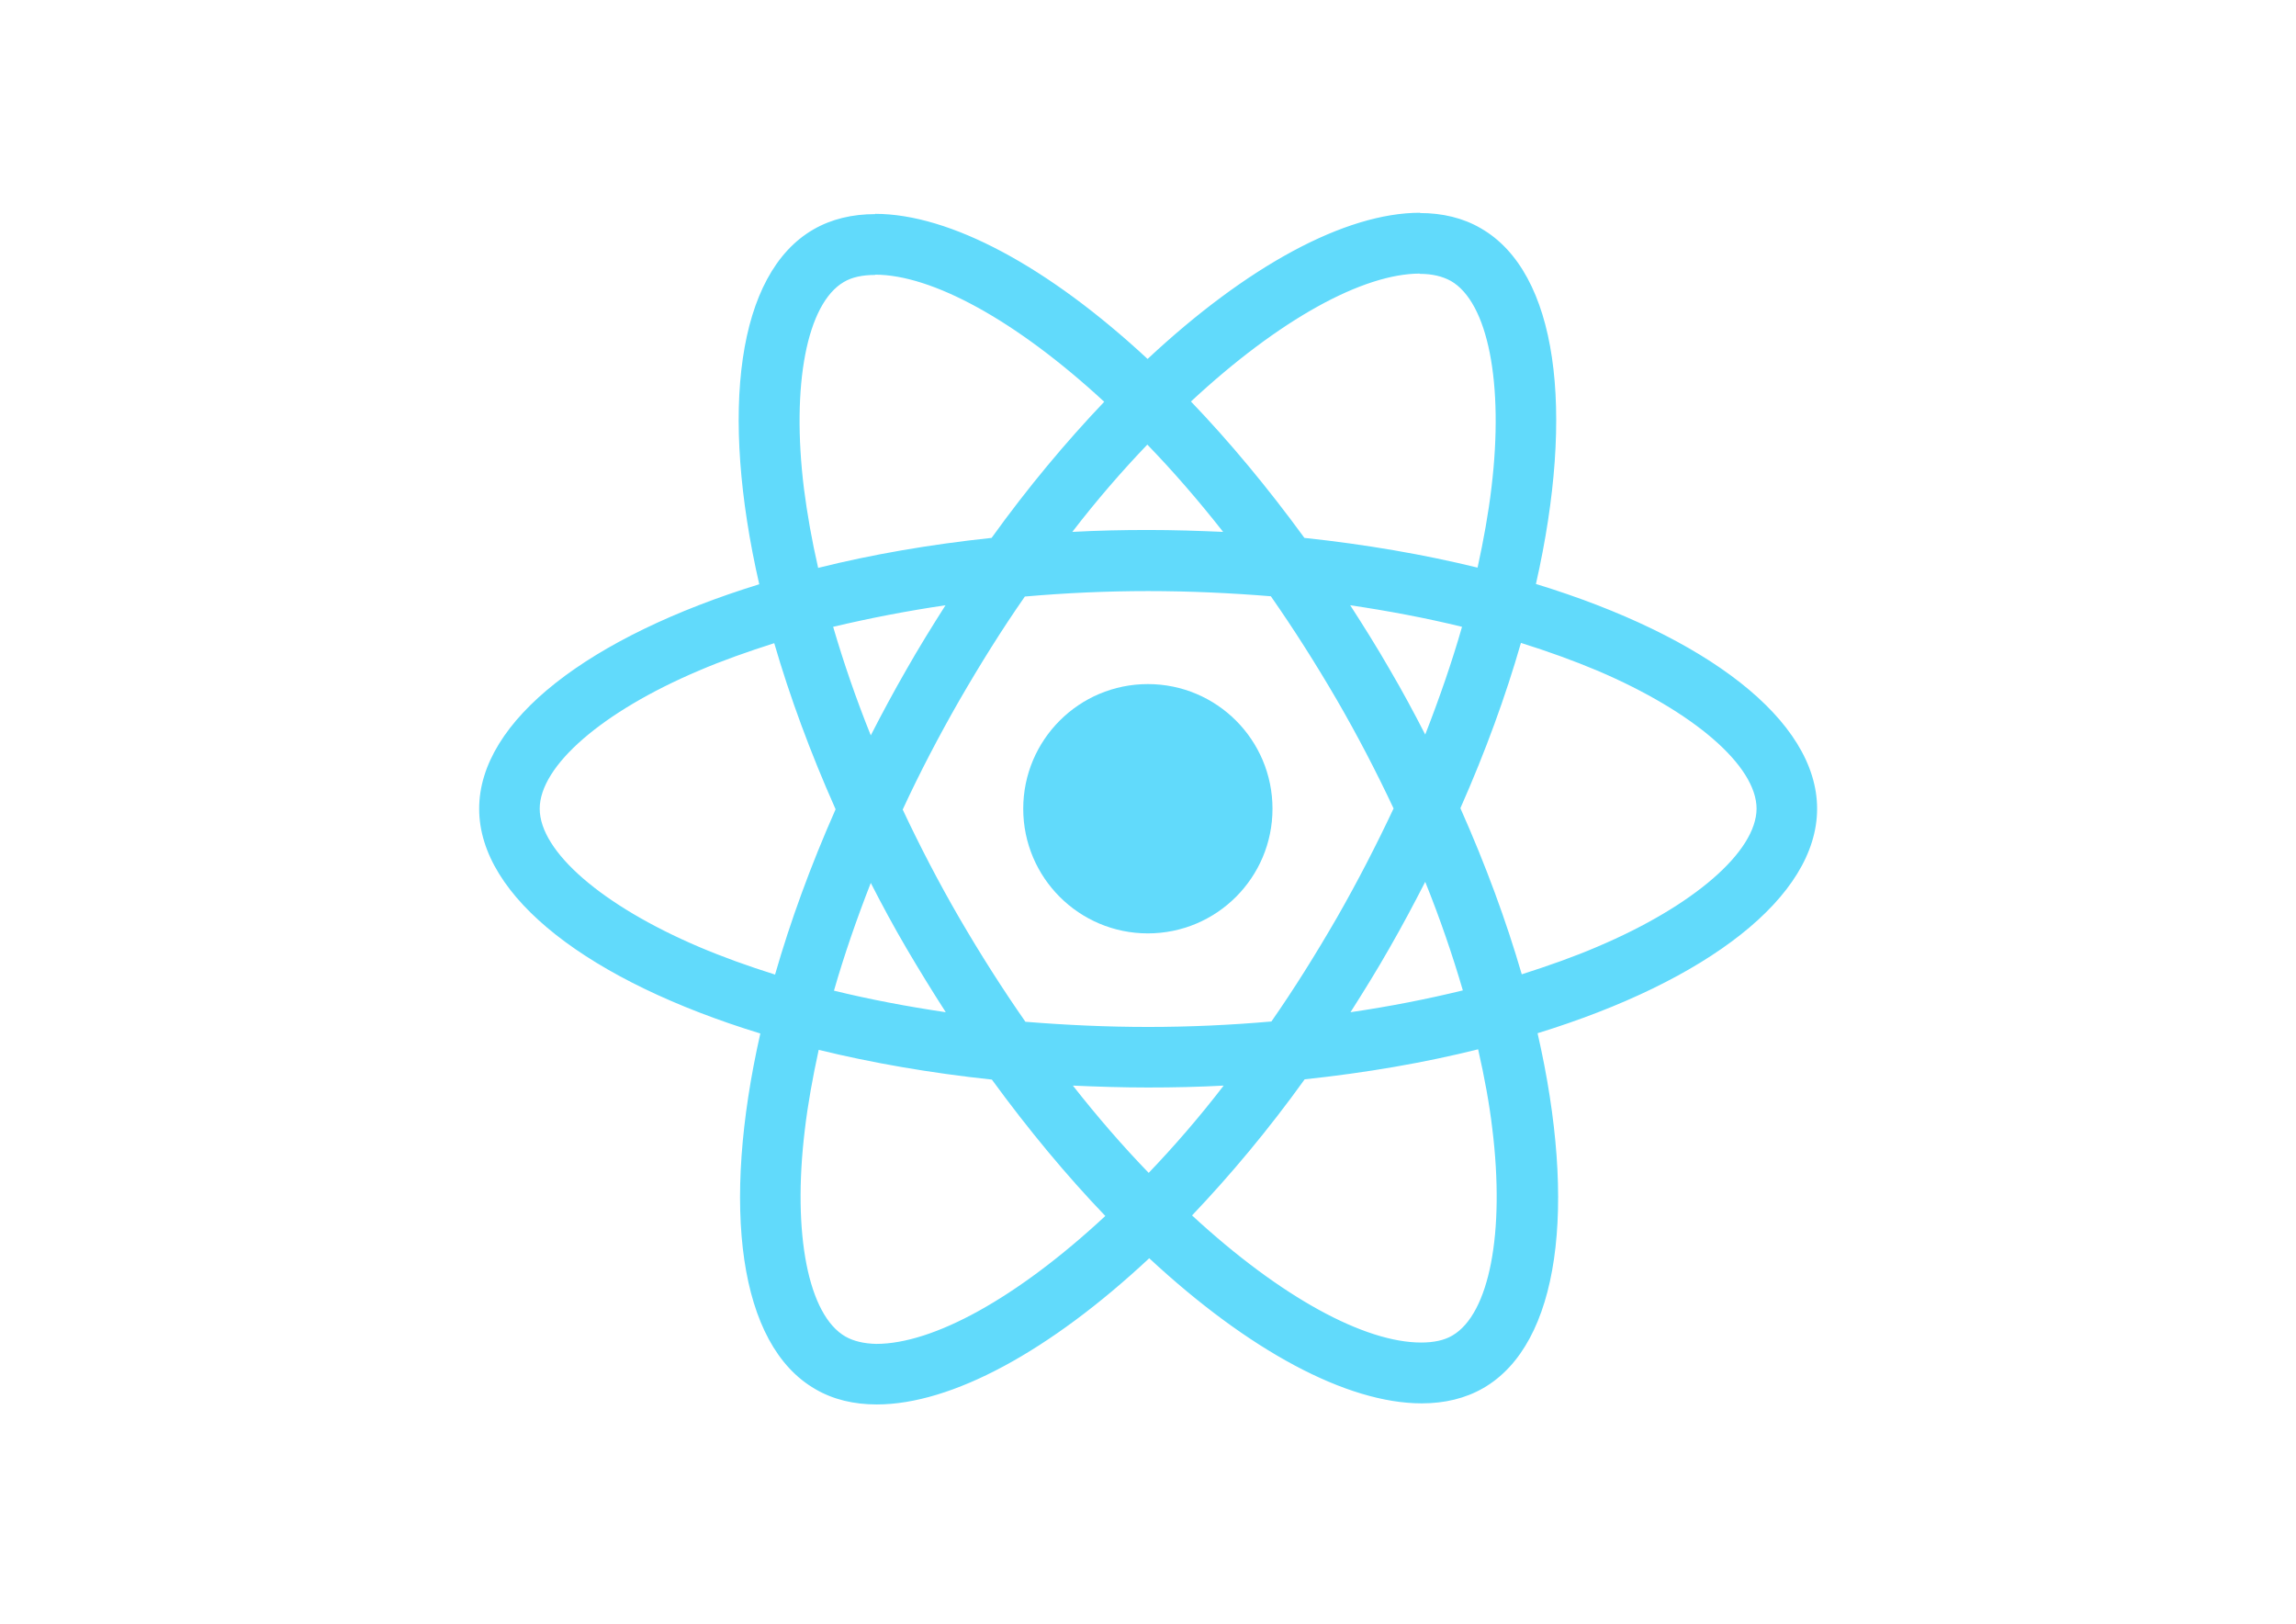
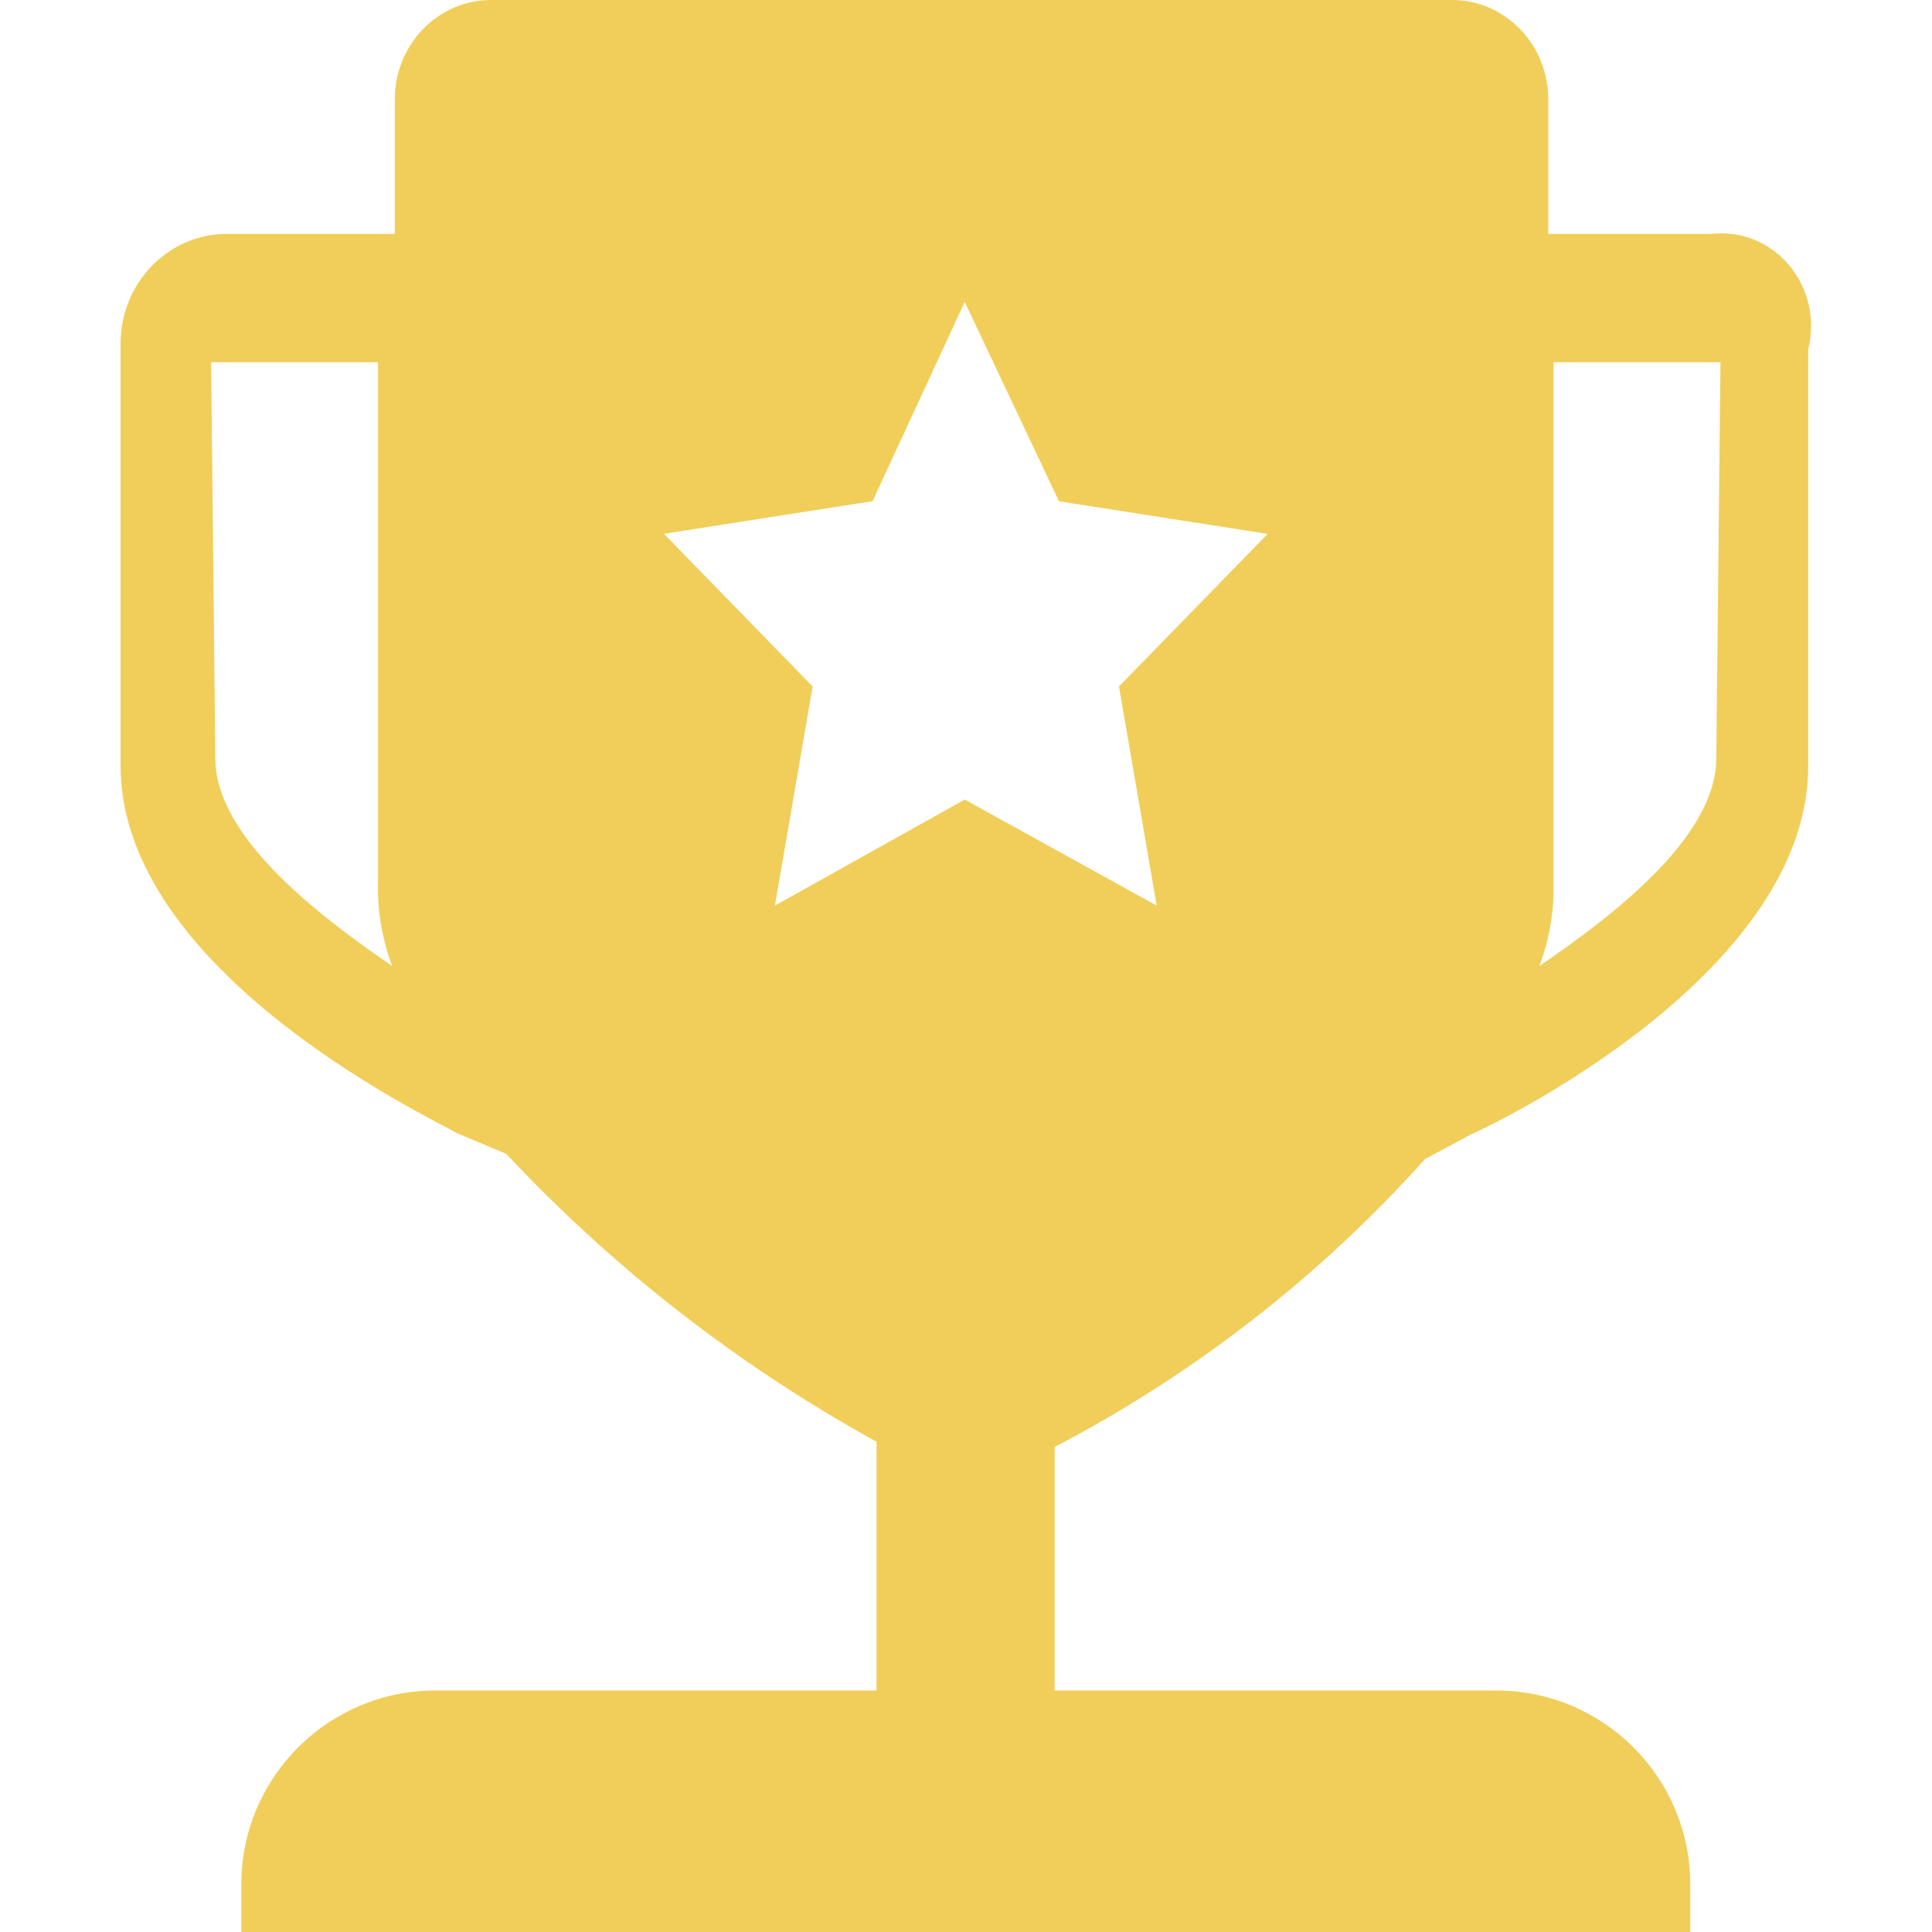
- <svg xmlns="http://www.w3.org/2000/svg" viewBox="0 0 841.9 595.3">
-   <g fill="#61DAFB">
-     <path d="M666.3 296.5c0-32.5-40.7-63.3-103.1-82.4 14.4-63.6 8-114.2-20.2-130.4-6.5-3.8-14.1-5.6-22.4-5.6v22.3c4.6 0 8.3.9 11.4 2.6 13.6 7.8 19.5 37.5 14.9 75.7-1.1 9.4-2.9 19.3-5.1 29.4-19.6-4.8-41-8.5-63.5-10.9-13.5-18.5-27.5-35.3-41.6-50 32.6-30.3 63.2-46.9 84-46.9V78c-27.5 0-63.5 19.6-99.9 53.6-36.4-33.8-72.4-53.2-99.9-53.2v22.3c20.7 0 51.4 16.5 84 46.6-14 14.7-28 31.4-41.3 49.9-22.6 2.4-44 6.1-63.6 11-2.3-10-4-19.7-5.2-29-4.7-38.2 1.1-67.9 14.6-75.8 3-1.8 6.9-2.6 11.5-2.6V78.5c-8.4 0-16 1.8-22.6 5.6-28.1 16.2-34.4 66.7-19.9 130.1-62.2 19.2-102.7 49.9-102.7 82.3 0 32.5 40.7 63.3 103.1 82.4-14.4 63.6-8 114.2 20.2 130.4 6.5 3.8 14.1 5.6 22.5 5.6 27.5 0 63.5-19.6 99.9-53.6 36.4 33.8 72.4 53.2 99.9 53.2 8.4 0 16-1.8 22.6-5.6 28.1-16.2 34.4-66.7 19.9-130.1 62-19.1 102.5-49.9 102.5-82.3zm-130.2-66.7c-3.7 12.9-8.3 26.2-13.5 39.5-4.1-8-8.4-16-13.1-24-4.6-8-9.5-15.8-14.4-23.4 14.2 2.1 27.9 4.7 41 7.9zm-45.8 106.5c-7.8 13.5-15.8 26.3-24.1 38.2-14.9 1.3-30 2-45.2 2-15.1 0-30.2-.7-45-1.9-8.3-11.9-16.4-24.6-24.2-38-7.6-13.1-14.5-26.4-20.8-39.8 6.2-13.4 13.2-26.8 20.7-39.9 7.8-13.5 15.8-26.3 24.1-38.2 14.9-1.3 30-2 45.2-2 15.1 0 30.2.7 45 1.9 8.3 11.9 16.4 24.6 24.2 38 7.6 13.1 14.5 26.4 20.8 39.8-6.3 13.4-13.2 26.8-20.7 39.9zm32.3-13c5.4 13.4 10 26.8 13.8 39.8-13.1 3.2-26.9 5.9-41.2 8 4.9-7.7 9.8-15.6 14.4-23.7 4.6-8 8.9-16.1 13-24.1zM421.2 430c-9.3-9.6-18.6-20.3-27.8-32 9 .4 18.2.7 27.5.7 9.4 0 18.7-.2 27.8-.7-9 11.7-18.3 22.4-27.5 32zm-74.4-58.9c-14.2-2.1-27.9-4.7-41-7.9 3.7-12.9 8.3-26.2 13.5-39.5 4.1 8 8.4 16 13.1 24 4.7 8 9.5 15.8 14.4 23.4zM420.7 163c9.3 9.6 18.6 20.3 27.8 32-9-.4-18.2-.7-27.5-.7-9.4 0-18.7.2-27.8.7 9-11.7 18.3-22.4 27.5-32zm-74 58.9c-4.9 7.7-9.8 15.6-14.4 23.7-4.6 8-8.9 16-13 24-5.4-13.4-10-26.8-13.8-39.8 13.1-3.1 26.9-5.8 41.2-7.9zm-90.5 125.2c-35.4-15.1-58.3-34.9-58.3-50.6 0-15.7 22.9-35.6 58.3-50.6 8.6-3.7 18-7 27.7-10.1 5.7 19.6 13.2 40 22.5 60.9-9.2 20.8-16.6 41.1-22.2 60.6-9.9-3.1-19.3-6.5-28-10.2zM310 490c-13.6-7.8-19.5-37.5-14.9-75.7 1.1-9.4 2.9-19.3 5.1-29.4 19.6 4.8 41 8.5 63.5 10.9 13.5 18.5 27.5 35.3 41.6 50-32.6 30.3-63.2 46.9-84 46.9-4.5-.1-8.3-1-11.3-2.7zm237.2-76.2c4.7 38.2-1.1 67.9-14.6 75.8-3 1.8-6.9 2.6-11.5 2.6-20.7 0-51.4-16.5-84-46.6 14-14.7 28-31.4 41.3-49.9 22.6-2.4 44-6.1 63.6-11 2.3 10.1 4.1 19.8 5.2 29.1zm38.5-66.7c-8.6 3.7-18 7-27.7 10.1-5.7-19.6-13.2-40-22.5-60.9 9.2-20.8 16.6-41.1 22.2-60.6 9.9 3.1 19.3 6.5 28.1 10.2 35.4 15.1 58.3 34.9 58.3 50.6-.1 15.7-23 35.6-58.4 50.6zM320.8 78.4z" />
-     <circle cx="420.9" cy="296.5" r="45.7" />
-     <path d="M520.5 78.1z" />
-   </g>
+ <svg xmlns="http://www.w3.org/2000/svg" t="1650436273638" class="icon" viewBox="0 0 1024 1024" version="1.1" p-id="5375" width="80" height="80">
+   <defs>
+     <style type="text/css">@font-face { font-family: feedback-iconfont; src: url("//at.alicdn.com/t/font_1031158_u69w8yhxdu.woff2?t=1630033759944") format("woff2"), url("//at.alicdn.com/t/font_1031158_u69w8yhxdu.woff?t=1630033759944") format("woff"), url("//at.alicdn.com/t/font_1031158_u69w8yhxdu.ttf?t=1630033759944") format("truetype"); }
+ </style>
+   </defs>
+   <path d="M230.358 896A102.88 102.88 0 0 0 127.894 998.4v25.6h768v-25.6a102.88 102.88 0 0 0-102.464-102.4H230.358zM769.654 0c13.504 0 26.464 5.568 36.032 15.456 9.568 9.888 14.944 23.296 14.944 37.28v71.232h86.752c15.488-1.728 30.816 4.512 40.96 16.704 10.208 12.16 13.952 28.768 10.048 44.352v221.12c0 108.224-161.024 187.328-178.912 195.2l-24.16 12.96a697.6 697.6 0 0 1-196.32 152.64V896h-94.4v-131.84a793.664 793.664 0 0 1-196.32-152.64l-25.472-10.656C224.438 590.72 63.894 513.92 63.894 405.664V181.792c0.256-31.84 25.12-57.6 55.904-57.824h89.44V52.736C209.238 23.616 232.086 0 260.246 0zM200.374 192H111.894l2.24 209.952c0 40.064 50.4 80.544 93.76 110.048a116.544 116.544 0 0 1-7.52-44.032V192zM911.894 192h-88.48v275.968c0.352 15.04-2.208 29.984-7.52 44.032 43.36-29.504 93.76-69.984 93.76-110.048L911.894 192zM511.318 160l-48.832 105.632L351.894 282.912l78.816 80.96L410.71 480l100.608-56.224L613.078 480l-20-116.16L671.894 282.976l-110.592-17.28L511.318 160z" fill="#eab300" opacity=".65" p-id="5376" />
</svg>
